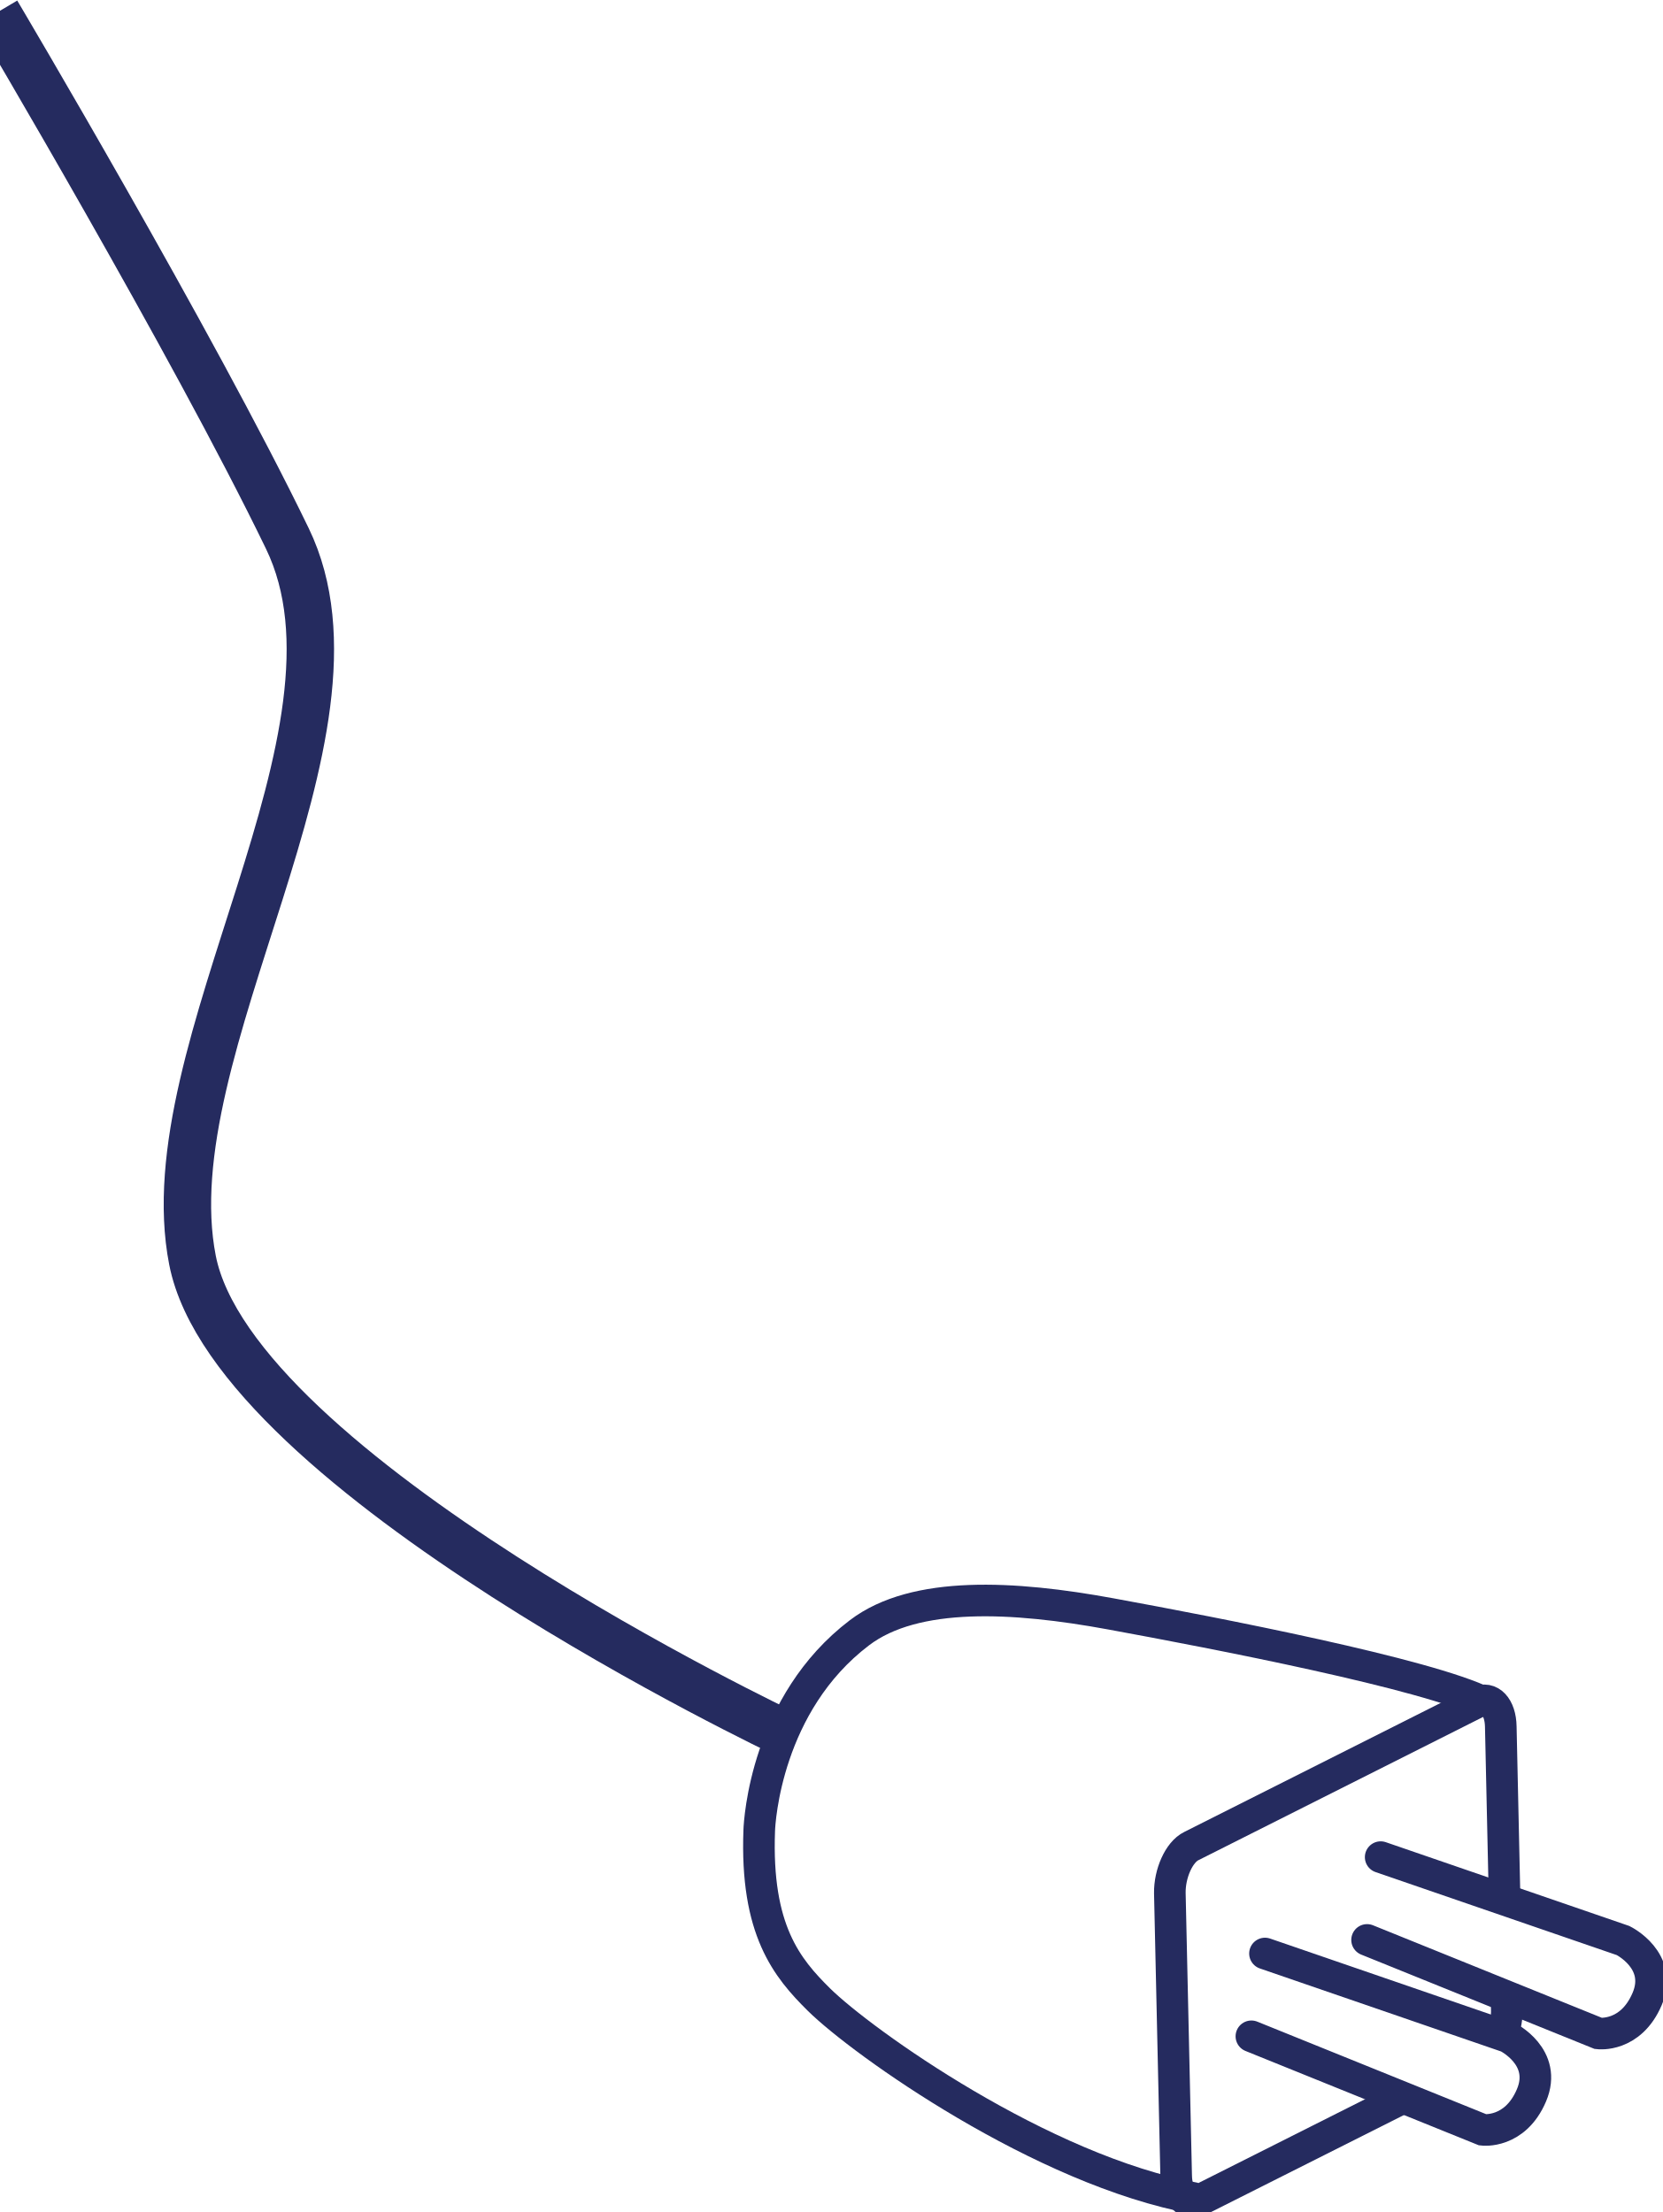
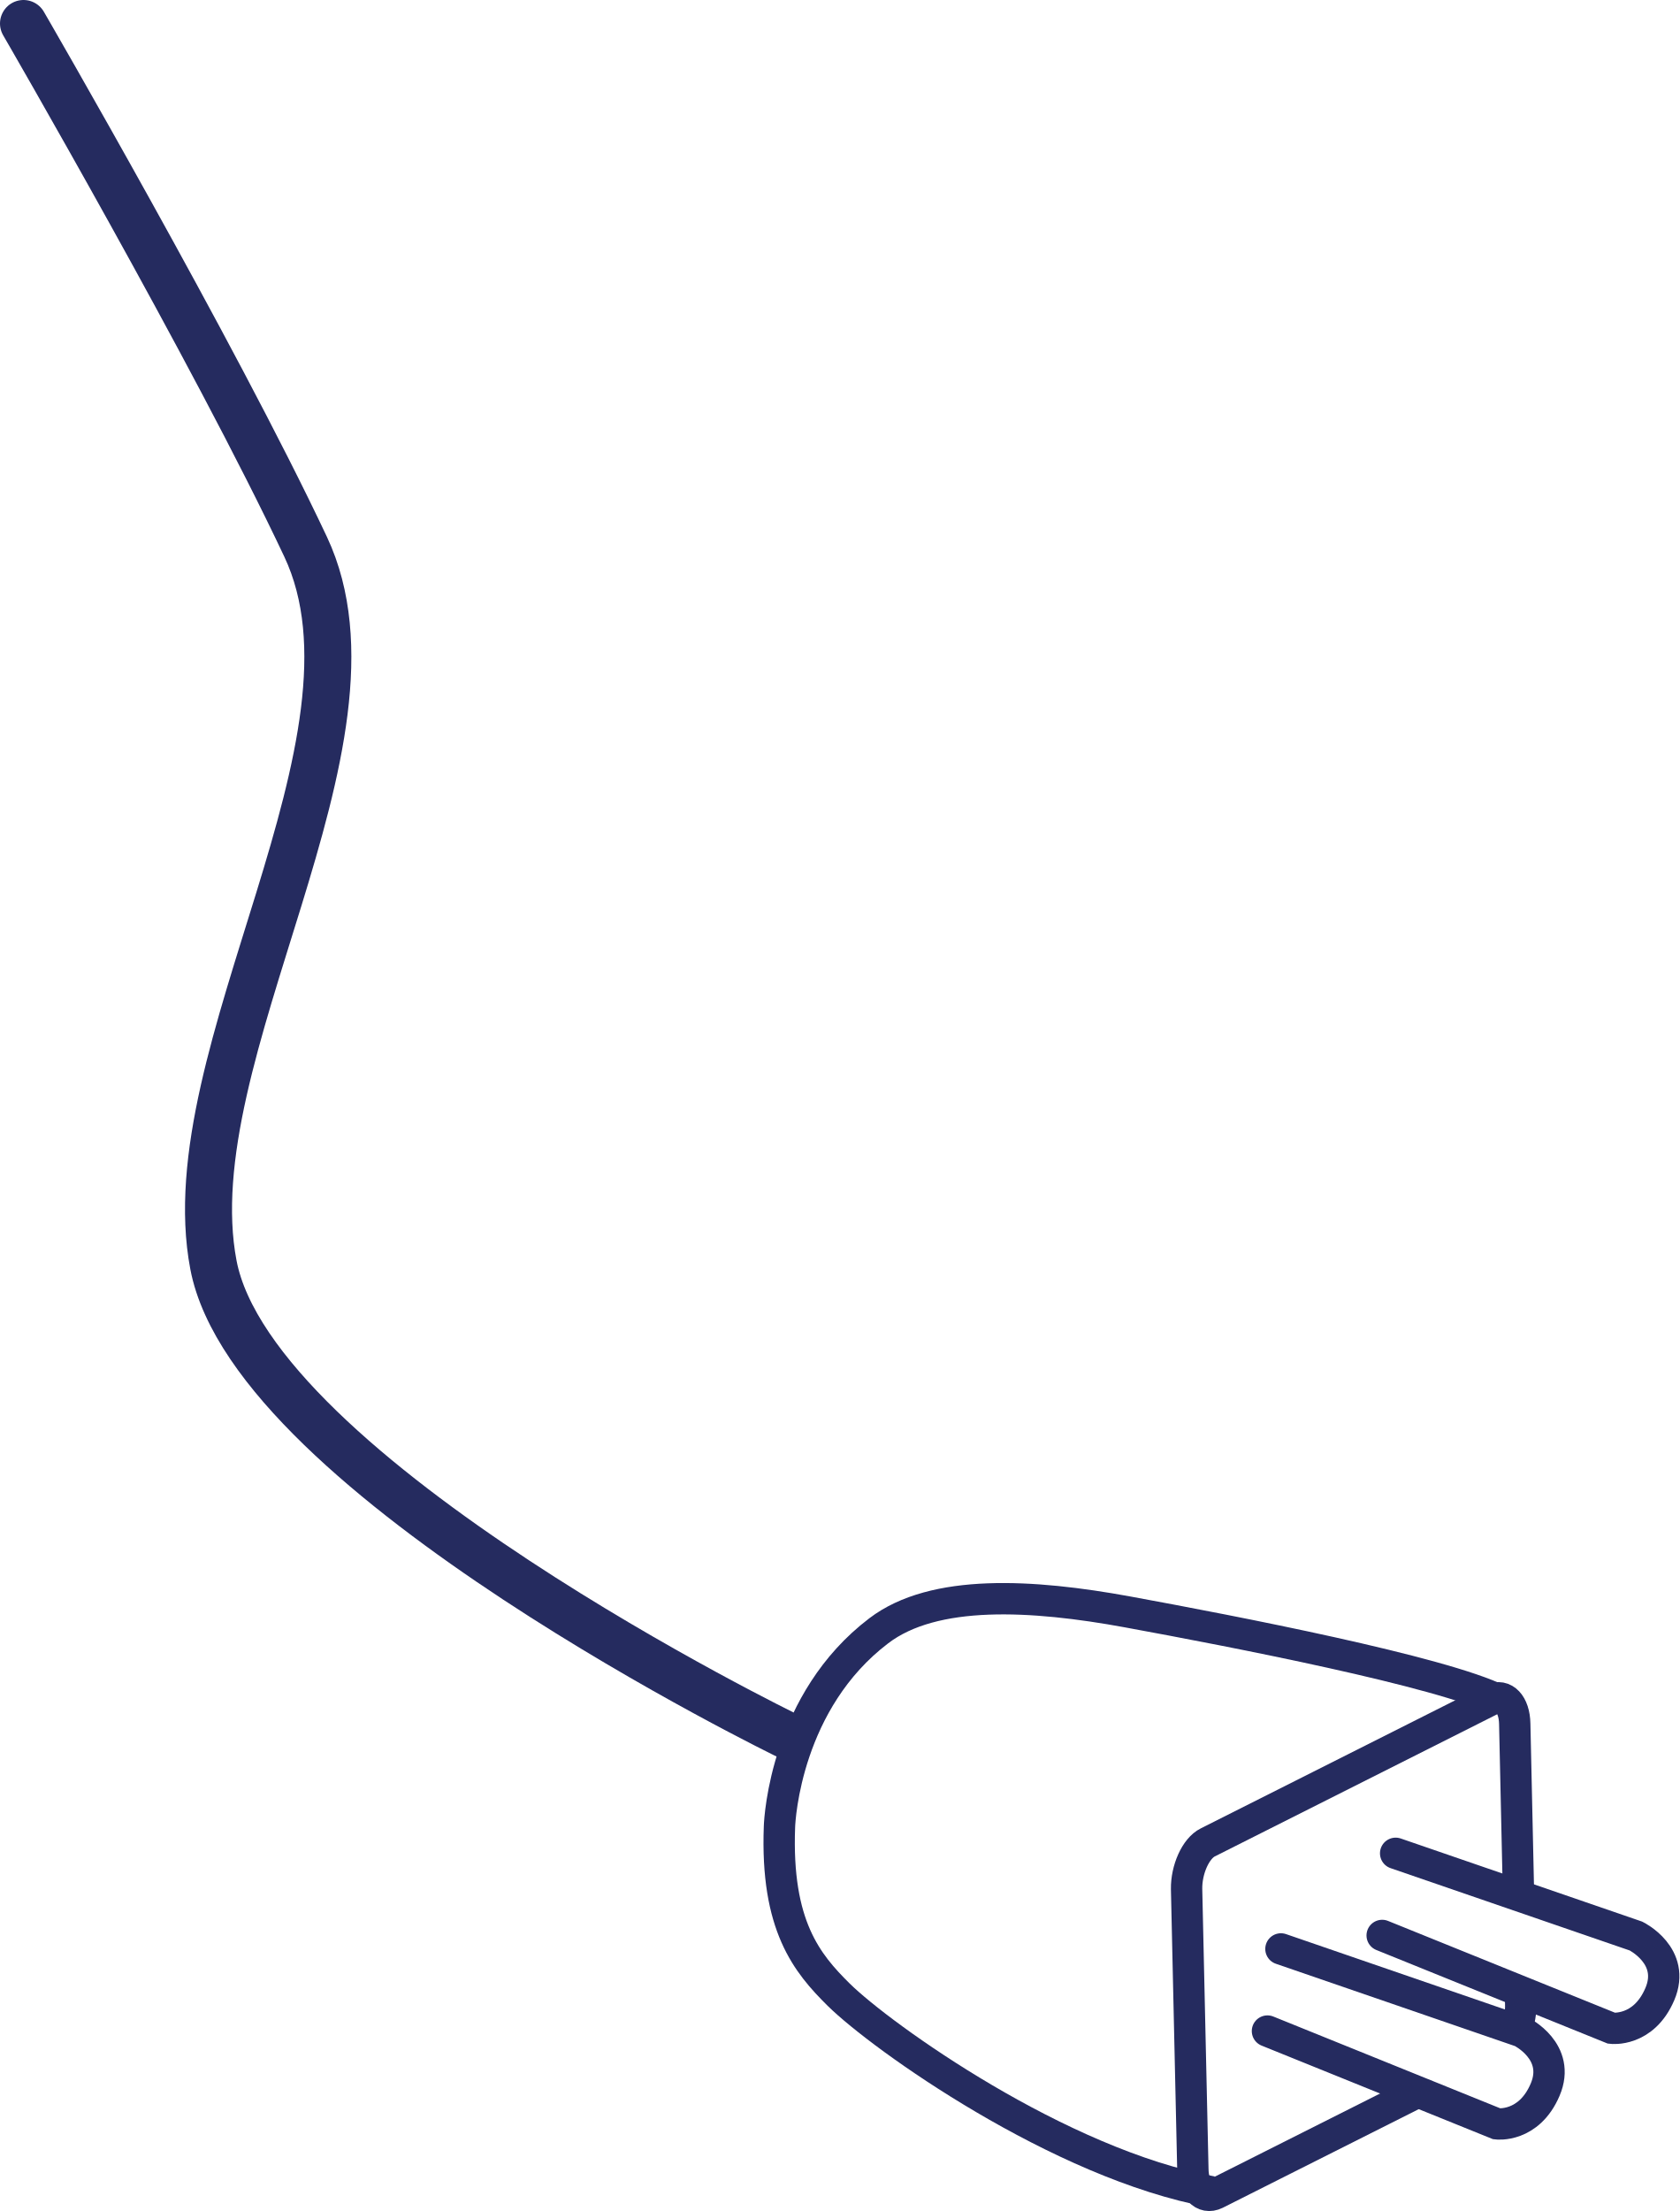
- <svg xmlns="http://www.w3.org/2000/svg" version="1.1" id="Layer_1" x="0px" y="0px" viewBox="0 0 526 700" style="enable-background:new 0 0 526 700;" xml:space="preserve">
+ <svg xmlns="http://www.w3.org/2000/svg" version="1.1" id="Layer_1" x="0px" y="0px" viewBox="0 0 535.8 705.3" style="enable-background:new 0 0 535.8 705.3;" xml:space="preserve">
  <style type="text/css">
- 	.st0{fill:none;stroke:#252B5F;stroke-width:15;}
+ 	.st0{fill:none;stroke:#252B5F;stroke-width:15;stroke-linecap:round;}
	.st1{fill:none;stroke:#252B5F;stroke-width:10;stroke-miterlimit:10;}
	.st2{fill:none;stroke:#252B5F;stroke-width:10;stroke-linecap:round;stroke-miterlimit:10;}
</style>
  <g id="Welcome">
    <g id="About" transform="translate(0, -2442)">
      <g id="Group-2" transform="translate(-1, 2446)">
-         <path id="Path-2" class="st0" d="M249.5,544.7c0,0-174.4-82.5-187.6-149.9s60-166.4,30-228.4S0,0,0,0" />
+         <path id="Path-2" class="st0" d="M252.7,549.9c0,0-170.7-82.8-183.6-150.4s58.7-166.9,29.4-229.1S8.5,3.5,8.5,3.5" />
      </g>
    </g>
  </g>
  <g>
-     <path class="st1" d="M378.2,695.7c-48.7-8.9-105.5-49.5-119.1-62.9c-10.1-10-20.1-22-18.9-53.6c0.1-2.9,2.2-40.1,31.7-62.5   c17.6-13.4,48.9-11.6,79.4-6c33.8,6.2,100.1,19,118.6,28.2" />
-     <path class="st1" d="M476.6,630.9l0.1,4.9c0.1,2.6-0.4,5.3-1.3,7.7" />
-     <path class="st1" d="M476.6,630.9" />
-     <path class="st1" d="M443,664.3l-63.6,32c-3.9,1.9-7.2-1.6-7.3-7.8l-2-89.4c-0.1-6.2,2.9-13,6.8-14.9l90.6-45.6   c3.9-1.9,7.2,1.6,7.3,7.8l1.2,54.4" />
-     <path class="st2" d="M436.8,587.7l76.7,26.4c0,0,12.8,6.3,7.6,18.5c-5.2,12.2-15.4,10.9-15.4,10.9l-73.2-29.6" />
-     <path class="st2" d="M400.2,618.2l76.7,26.4c0,0,12.8,6.3,7.6,18.5S469.1,674,469.1,674l-73.2-29.6" />
+     <path class="st1" d="M386.7,699.2c-48.7-8.9-105.5-49.5-119.1-62.9c-10.1-10-20.1-22-18.9-53.6c0.1-2.9,2.2-40.1,31.7-62.5   c17.6-13.4,48.9-11.6,79.4-6c33.8,6.2,100.1,19,118.6,28.2" />
+     <path class="st1" d="M485.1,634.4l0.1,4.9c0.1,2.6-0.4,5.3-1.3,7.7" />
+     <path class="st1" d="M485.1,634.4" />
+     <path class="st1" d="M451.5,667.8l-63.6,32c-3.9,1.9-7.2-1.6-7.3-7.8l-2-89.4c-0.1-6.2,2.9-13,6.8-14.9l90.6-45.6   c3.9-1.9,7.2,1.6,7.3,7.8l1.2,54.4" />
+     <path class="st2" d="M445.3,591.2l76.7,26.4c0,0,12.8,6.3,7.6,18.5S514.2,647,514.2,647L441,617.4" />
+     <path class="st2" d="M408.7,621.7l76.7,26.4c0,0,12.8,6.3,7.6,18.5s-15.4,10.9-15.4,10.9l-73.2-29.6" />
  </g>
</svg>
